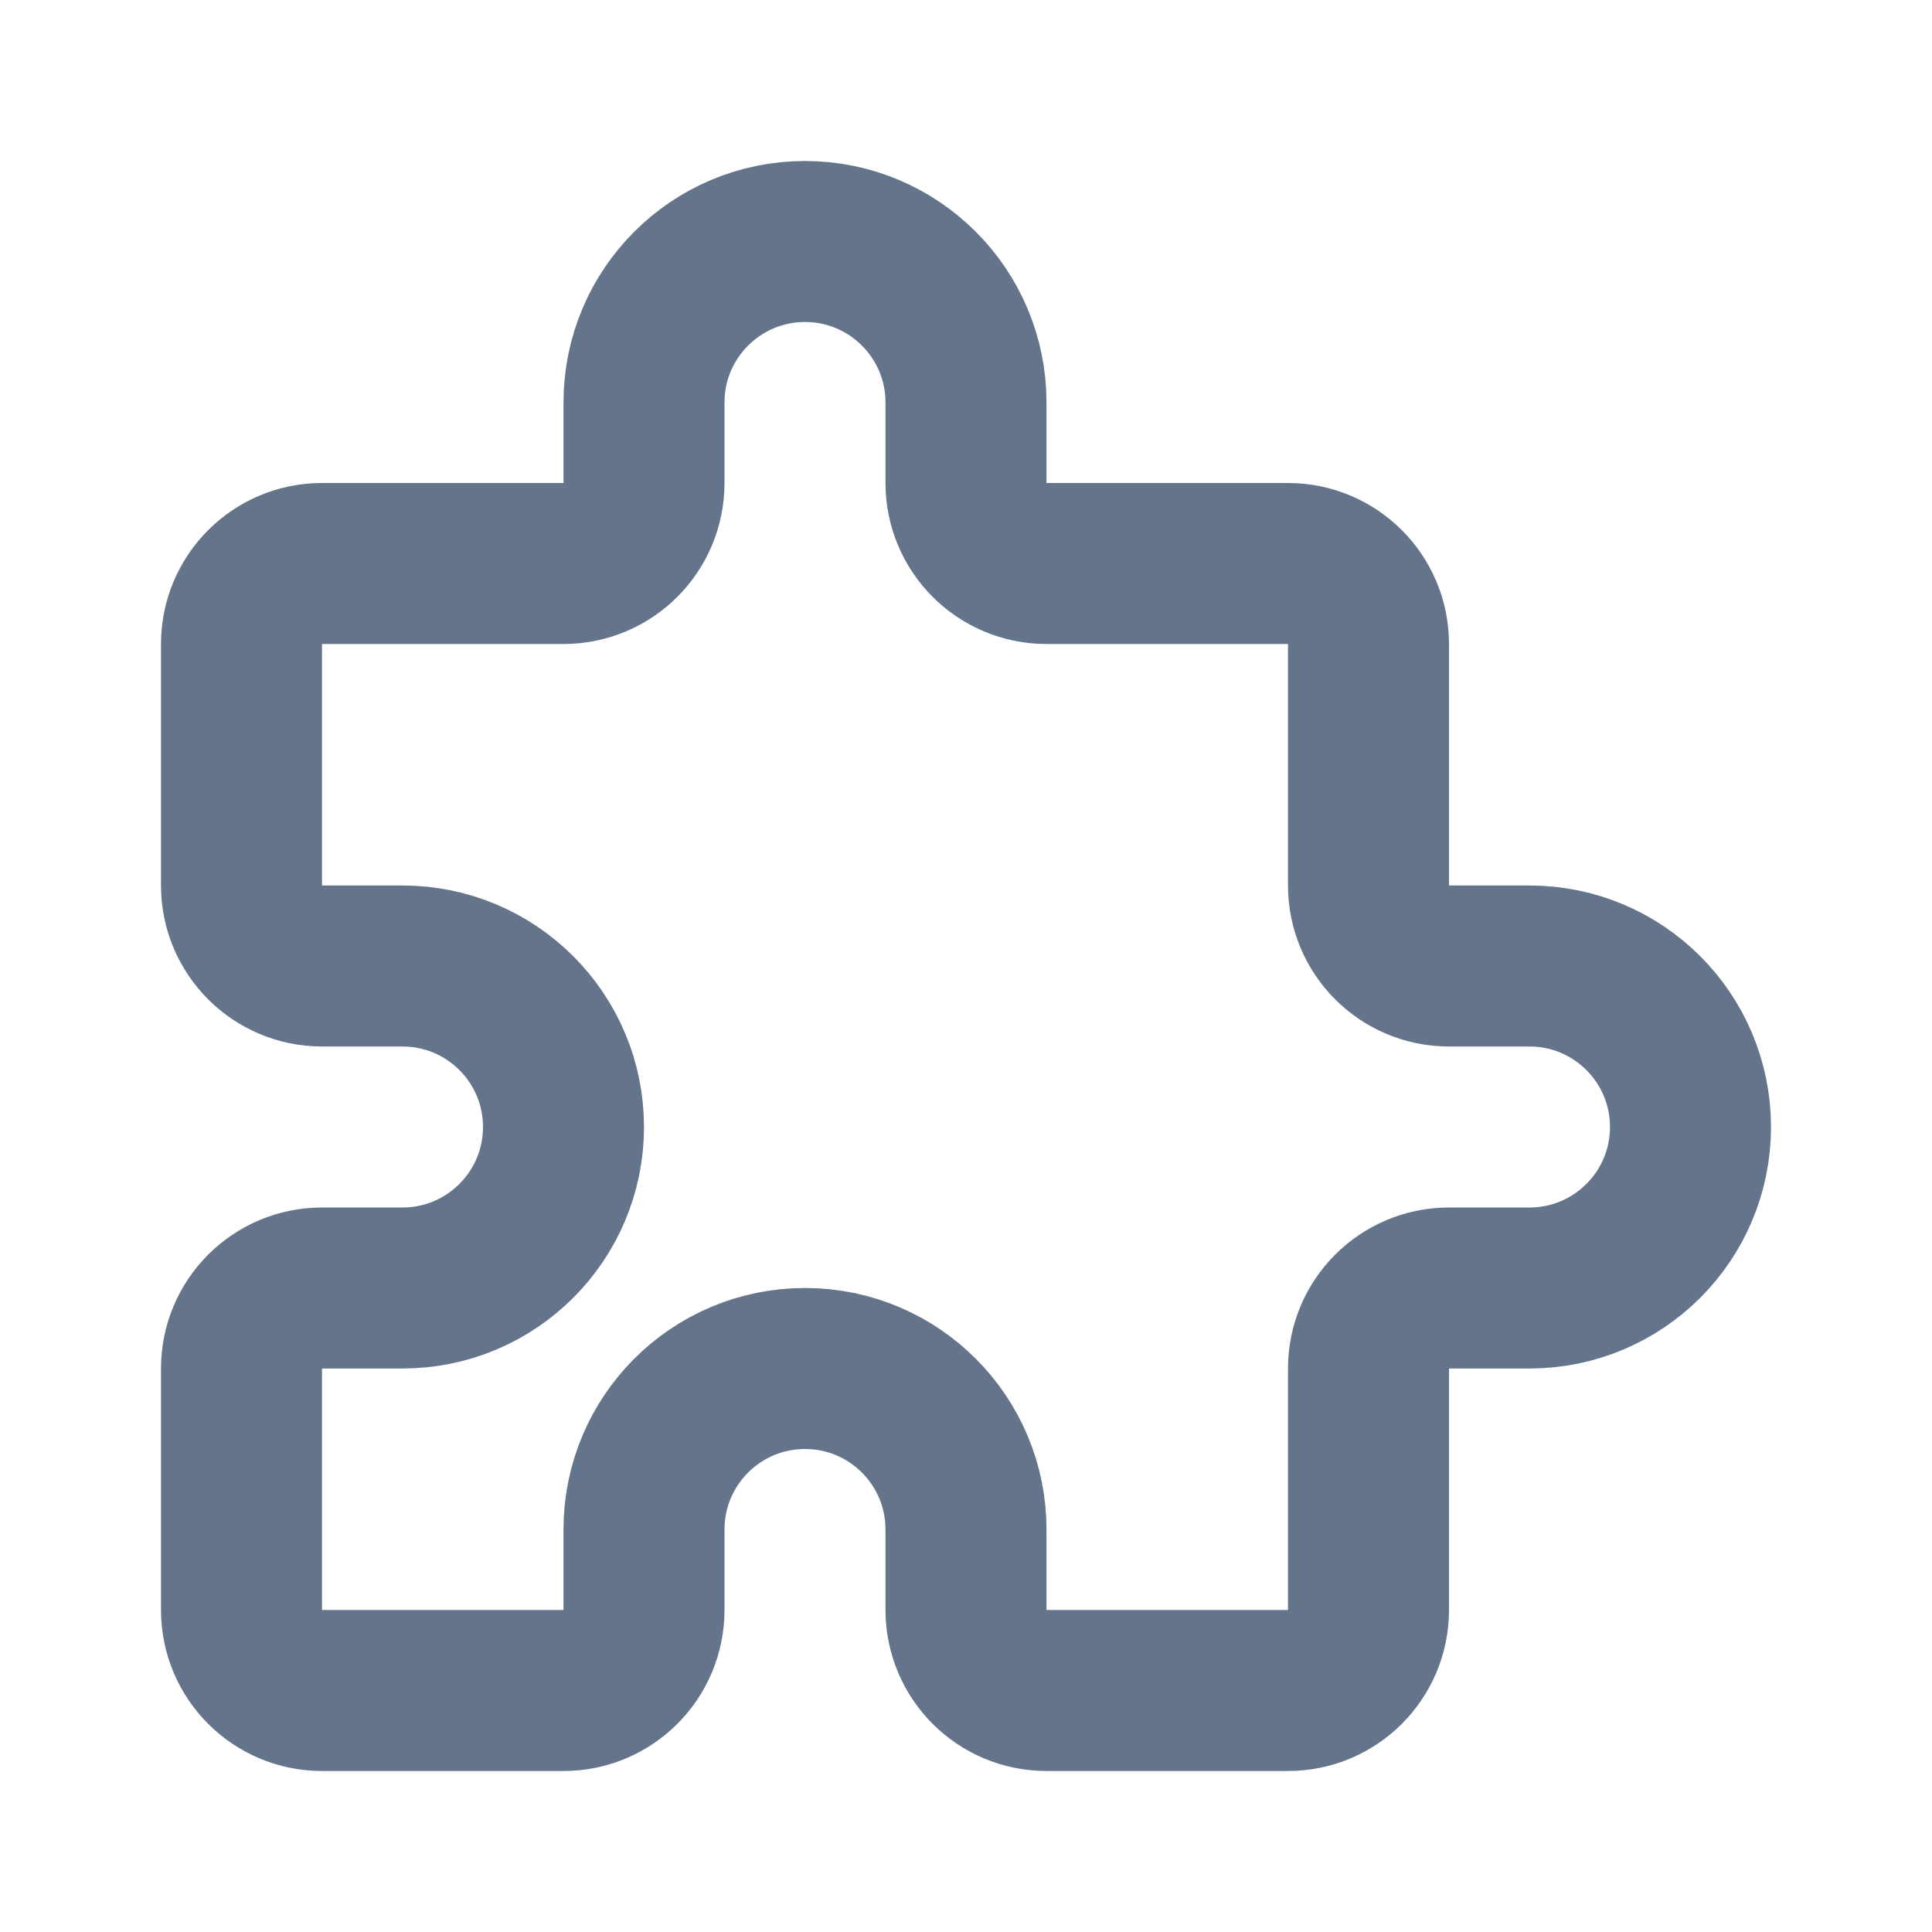
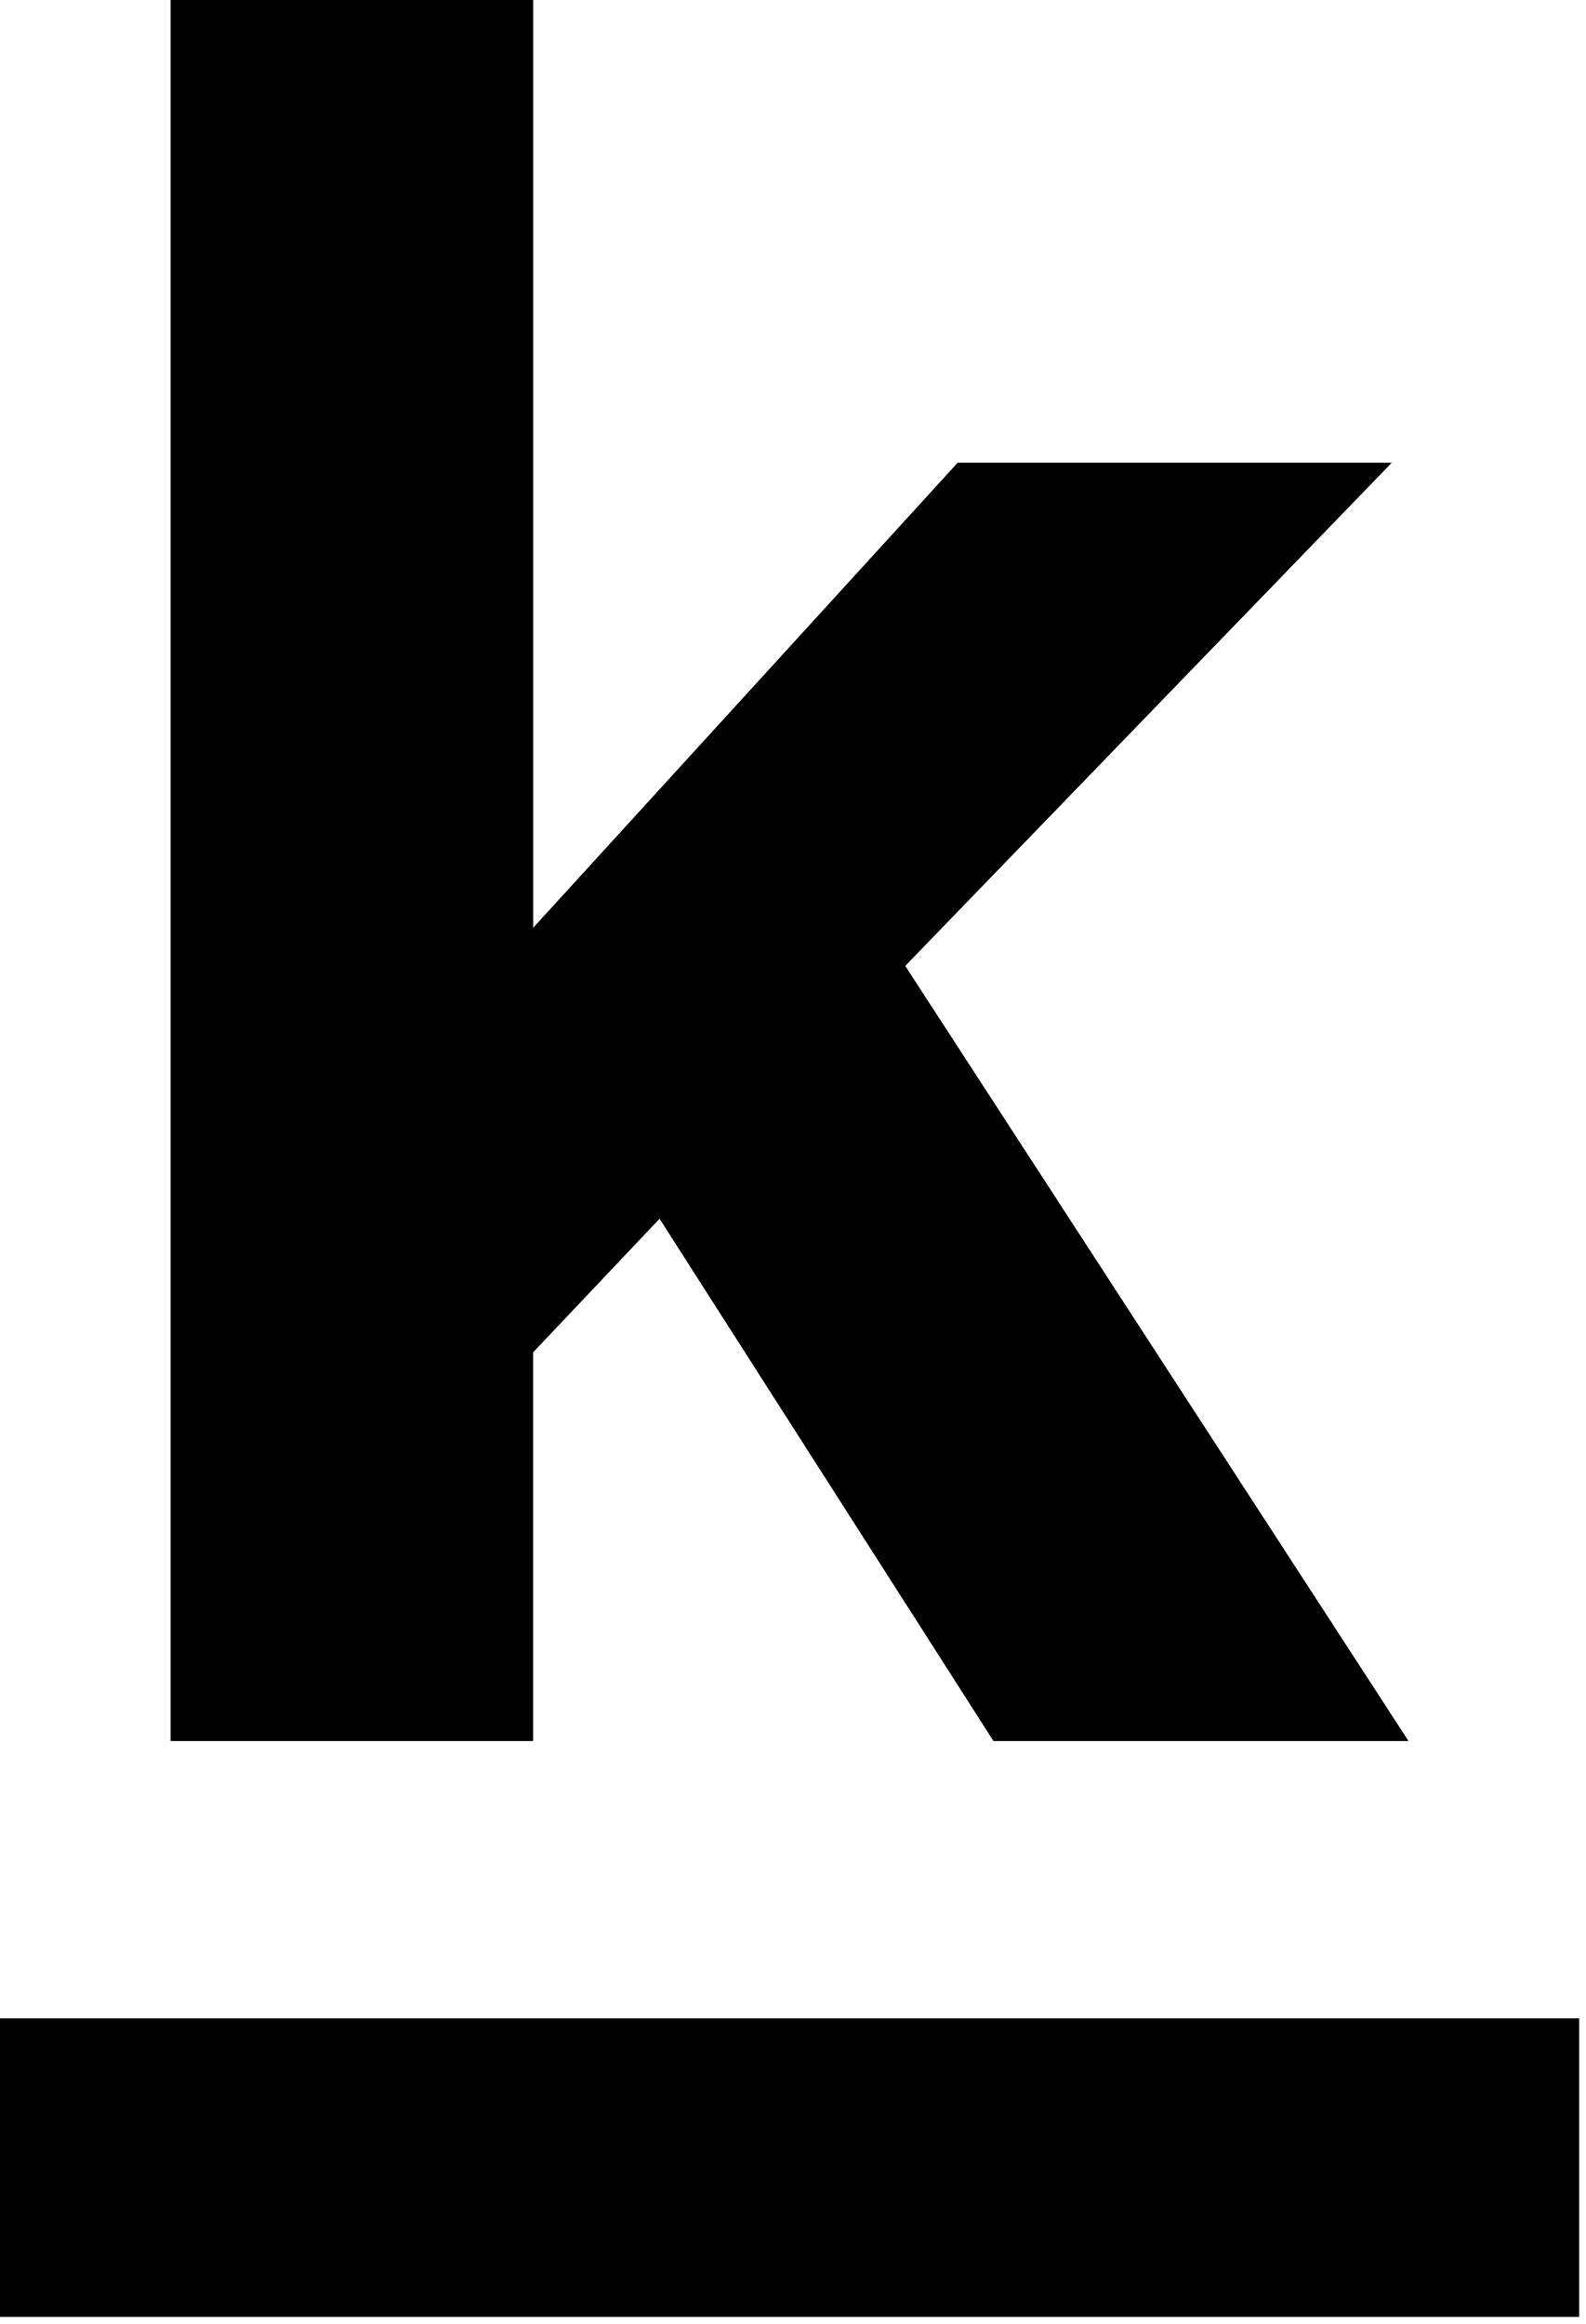
- <svg xmlns="http://www.w3.org/2000/svg" viewBox="0 0 24 24" width="100%" height="100%" preserveAspectRatio="xMidYMid meet" color="#64748B">
-   <path fill="none" stroke="currentColor" stroke-linecap="round" stroke-linejoin="round" stroke-width="2" d="M4 7h3a1 1 0 0 0 1-1V5a2 2 0 0 1 4 0v1a1 1 0 0 0 1 1h3a1 1 0 0 1 1 1v3a1 1 0 0 0 1 1h1a2 2 0 0 1 0 4h-1a1 1 0 0 0-1 1v3a1 1 0 0 1-1 1h-3a1 1 0 0 1-1-1v-1a2 2 0 0 0-4 0v1a1 1 0 0 1-1 1H4a1 1 0 0 1-1-1v-3a1 1 0 0 1 1-1h1a2 2 0 0 0 0-4H4a1 1 0 0 1-1-1V8a1 1 0 0 1 1-1" />
+ <svg xmlns="http://www.w3.org/2000/svg" width="73" height="107" viewBox="0 0 73 107" fill="none">
+   <path d="M7.856 0H24.547V42.715L44.092 21.302H64.077L41.676 44.472L64.845 80.159H45.738L30.365 56.112L24.545 62.262V80.16H7.854V0H7.856Z" fill="currentColor" />
+   <path d="M72.702 92.928H0V106.674H72.702V92.928Z" fill="currentColor" />
</svg>
